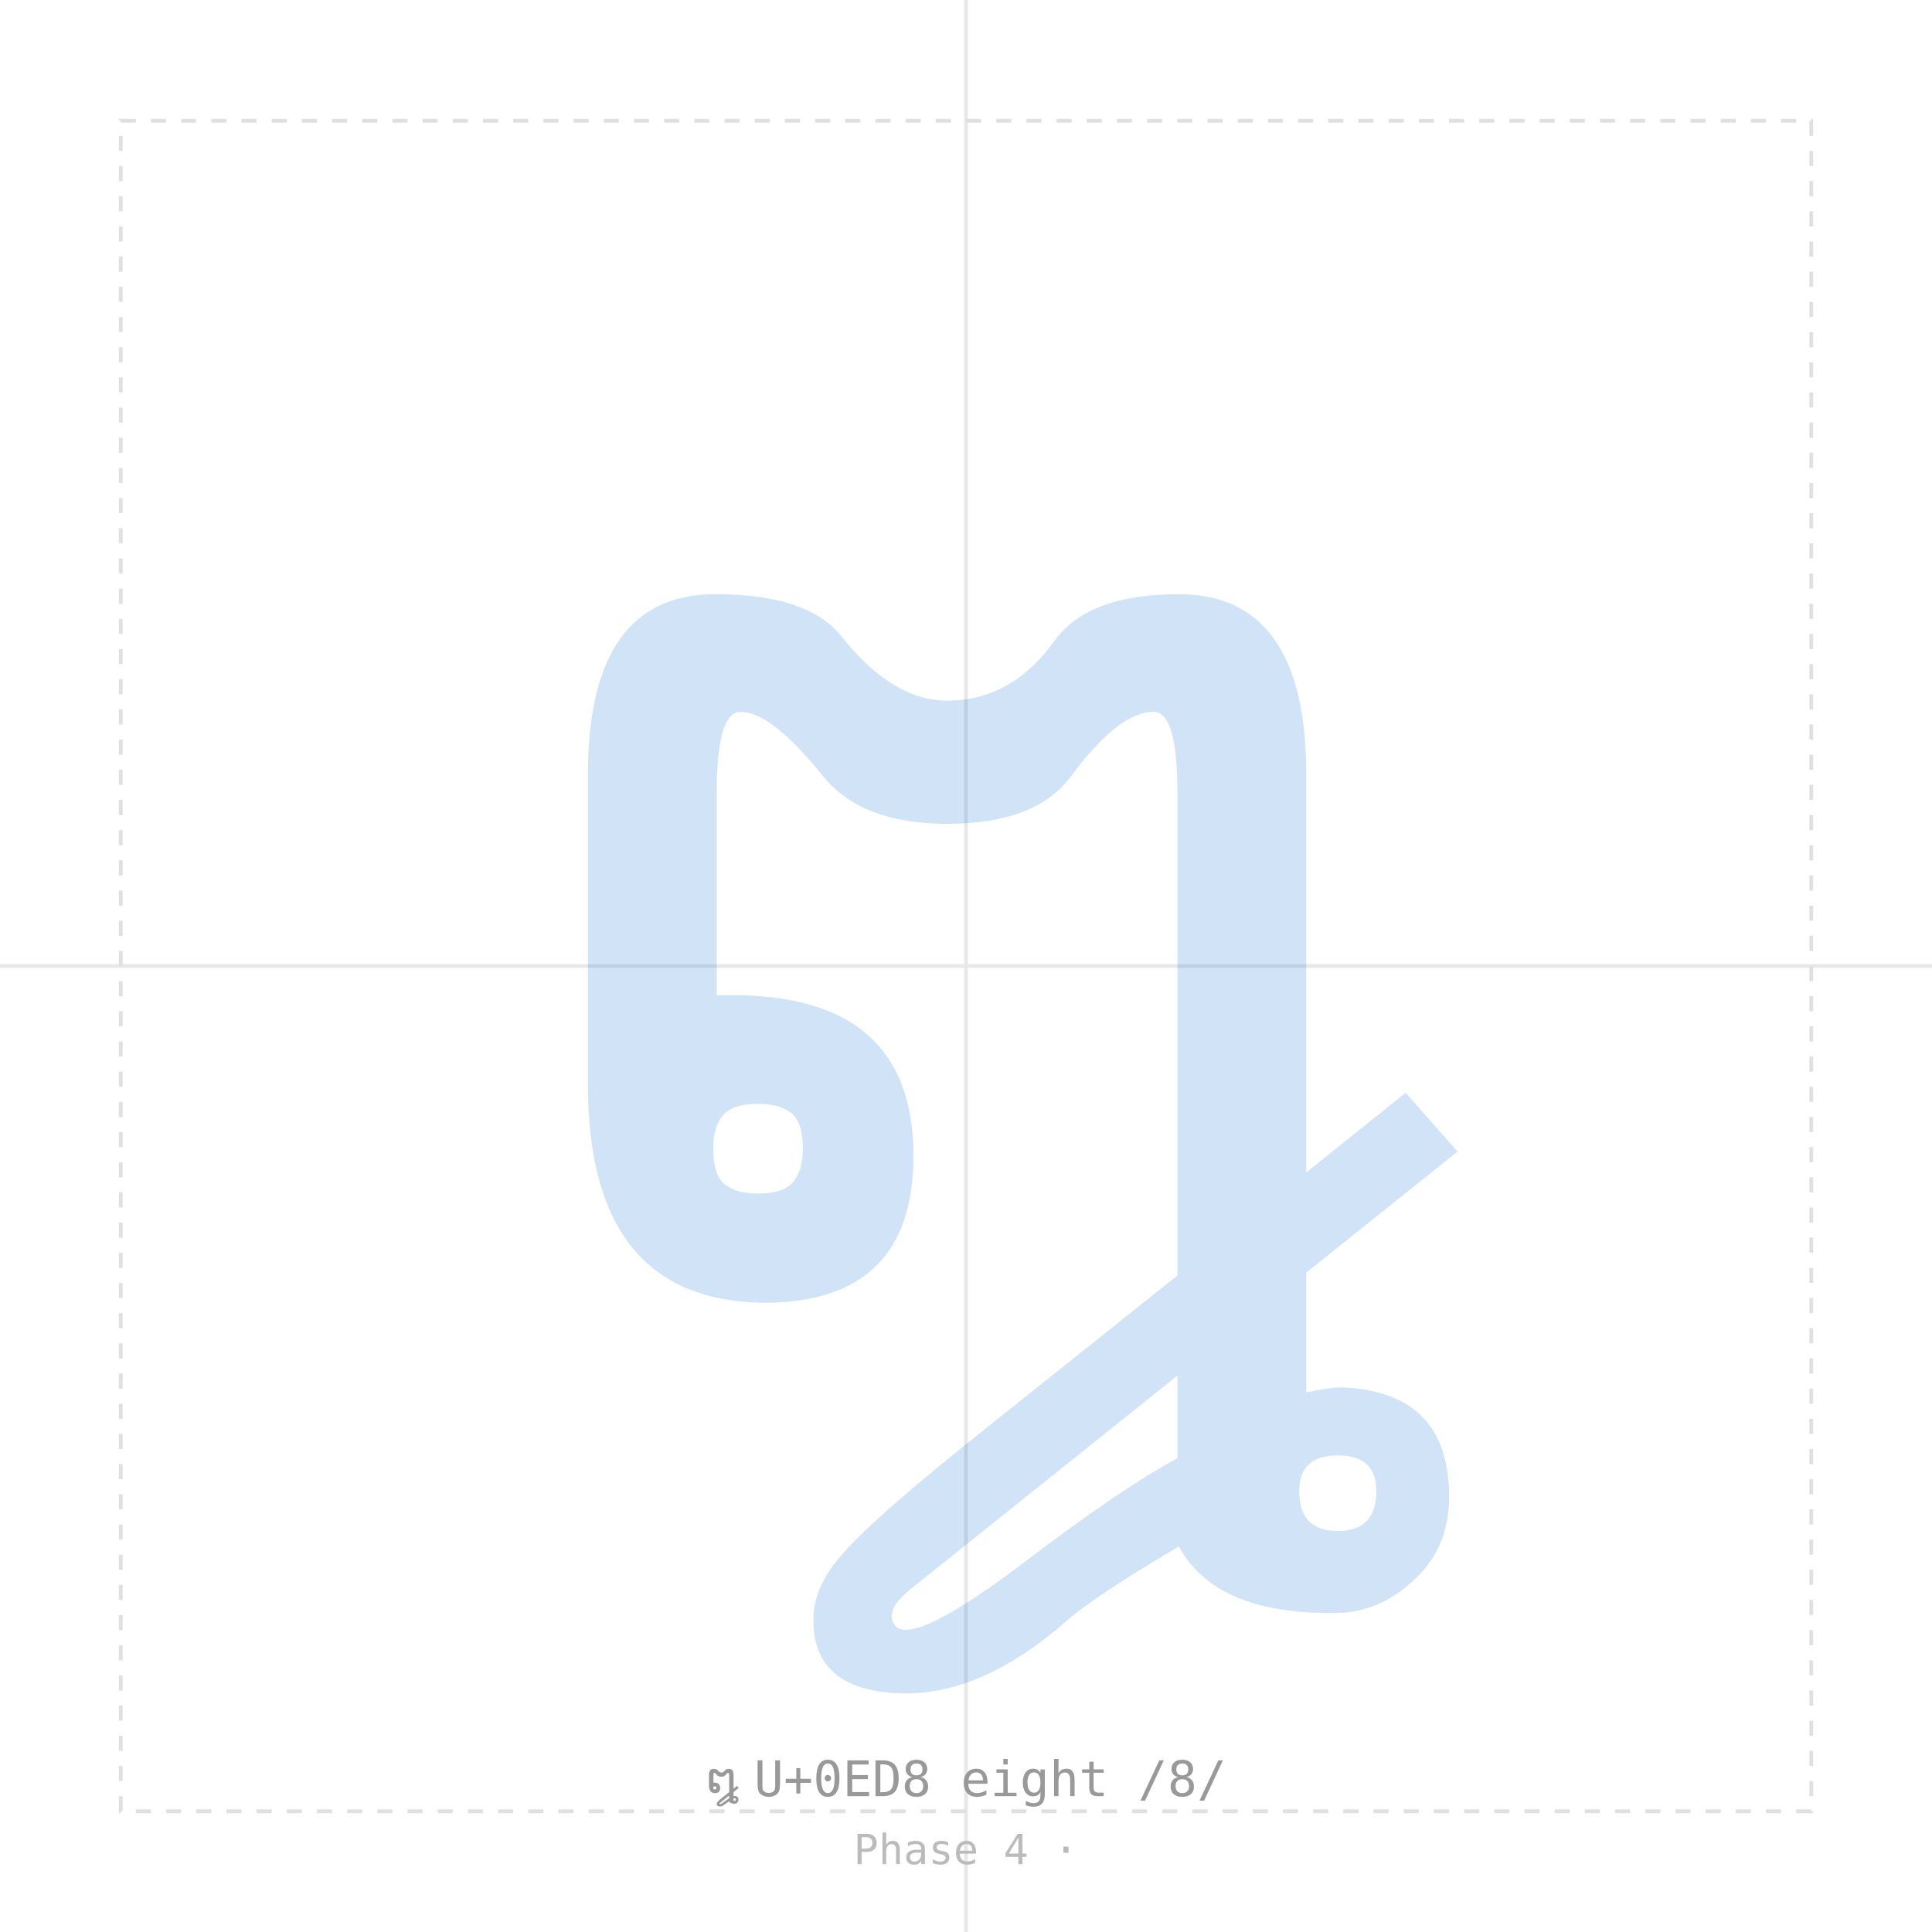
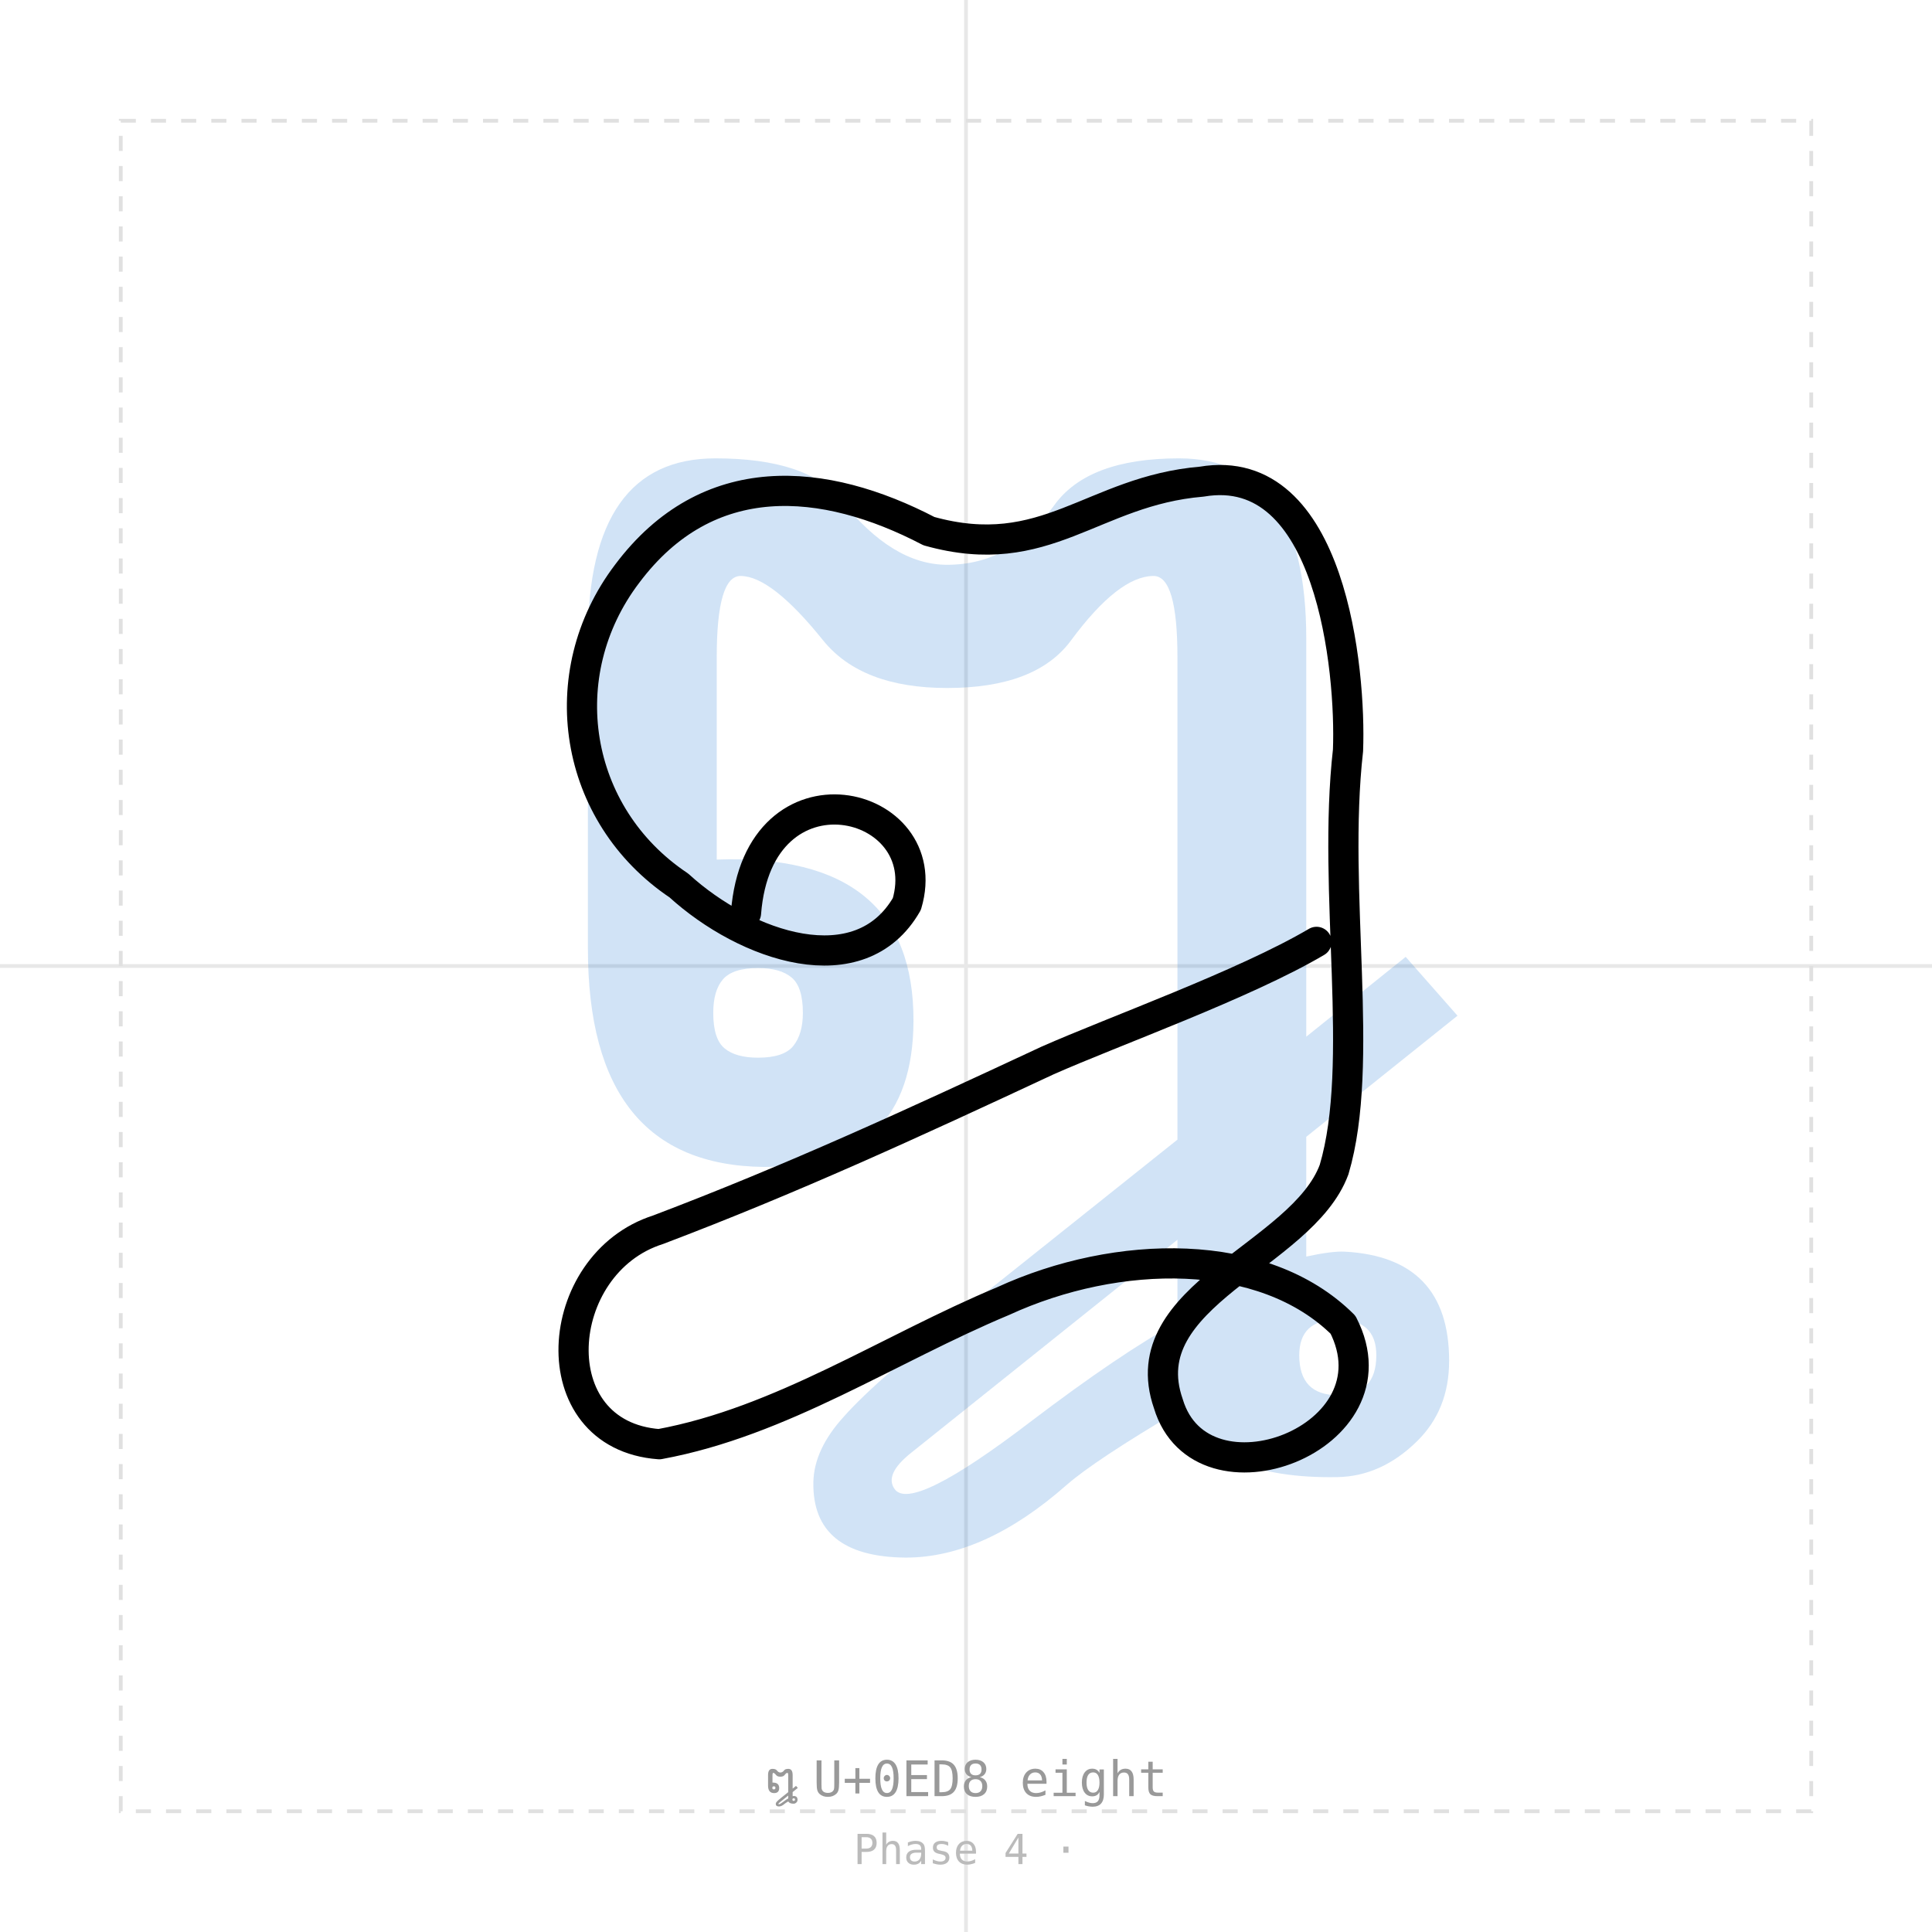
- <svg xmlns="http://www.w3.org/2000/svg" width="512" height="512" viewBox="0 0 512 512" data-lao-char="໘" data-lao-codepoint="U+0ED8" data-lao-name="eight" data-lao-romanization="8" data-lao-phase="4" data-lao-order="9" data-lao-notes="" data-stroke-count="">
+ <svg xmlns="http://www.w3.org/2000/svg" width="512" height="512" viewBox="0 0 512 512" data-lao-char="໘" data-lao-codepoint="U+0ED8" data-lao-name="eight" data-lao-romanization="8" data-lao-phase="4" data-lao-order="9" data-lao-notes="" data-stroke-count="" data-lao-letter-name="ແປດ" version="1.1" id="svg4">
+   <defs id="defs4" />
  <g id="background">
-     <rect width="512" height="512" fill="white" />
-     <line x1="256.0" y1="0" x2="256.0" y2="512" stroke="#e8e8e8" stroke-width="1" />
-     <line x1="0" y1="256.0" x2="512" y2="256.0" stroke="#e8e8e8" stroke-width="1" />
-     <rect x="32" y="32" width="448" height="448" fill="none" stroke="#e0e0e0" stroke-width="1" stroke-dasharray="4,4" />
+     <rect width="512" height="512" fill="white" id="rect1" />
+     <line x1="256.0" y1="0" x2="256.0" y2="512" stroke="#e8e8e8" stroke-width="1" id="line1" />
+     <line x1="0" y1="256.0" x2="512" y2="256.0" stroke="#e8e8e8" stroke-width="1" id="line2" />
+     <rect x="32" y="32" width="448" height="448" fill="none" stroke="#e0e0e0" stroke-width="1" stroke-dasharray="4,4" id="rect2" />
  </g>
-   <g id="reference" opacity="0.18" pointer-events="none">
-     <text x="256.0" y="369" font-family="'Noto Lao UI', 'Noto Lao', 'Phetsarath OT', 'Saysettha OT', sans-serif" font-size="380" text-anchor="middle" fill="#0066cc">໘</text>
+   <g id="reference" pointer-events="none">
+     <text x="256.0" y="333" font-family="'Noto Lao UI', 'Noto Lao', 'Phetsarath OT', 'Saysettha OT', sans-serif" font-size="380" text-anchor="middle" fill="#0066cc" opacity="0.18" id="text2">໘</text>
  </g>
  <g id="label">
-     <text x="256.0" y="476" font-family="monospace, sans-serif" font-size="13" text-anchor="middle" fill="#999">໘  U+0ED8  eight  /8/</text>
-     <text x="256.0" y="494" font-family="monospace, sans-serif" font-size="11" text-anchor="middle" fill="#bbb">Phase 4 · </text>
+     <text x="256.0" y="476" font-family="monospace, sans-serif" font-size="13" text-anchor="middle" fill="#999" id="text3">໘  U+0ED8  eight</text>
+     <text x="256.0" y="494" font-family="monospace, sans-serif" font-size="11" text-anchor="middle" fill="#bbb" id="text4">Phase 4 · </text>
  </g>
  <g id="strokes" fill="none" stroke="#e63946" stroke-width="8" stroke-linecap="round" stroke-linejoin="round">
-     
+     <path style="fill:none;stroke:#000000" d="m 197.698,241.988 c 3.262,-41.902 50.901,-30.249 42.623,-2.409 -12.423,21.659 -42.584,11.343 -60.424,-4.925 -27.957,-18.703 -33.94,-55.951 -13.679,-82.631 21.382,-28.511 52.112,-25.797 79.958,-11.264 31.087,8.694 43.246,-10.67 72.305,-13.118 34.414,-5.85 39.574,50.346 38.756,71.219 -4.267,37.79 4.672,82.856 -3.689,111.09 -8.5,22.973 -53.947,33.268 -43.926,62.038 8.738,29.117 61.798,9.259 46.289,-20.912 -21.01,-20.877 -59.807,-20.189 -90.076,-6.273 -30.24,12.63 -58.7,31.97 -91.125,37.927 -31.908,-2.364 -28.516,-47.858 -0.318,-56.834 35.488,-13.457 66.909,-27.909 103.191,-44.84 17.602,-7.795 52.209,-20.185 71.314,-31.449" id="path4" />
  </g>
</svg>
